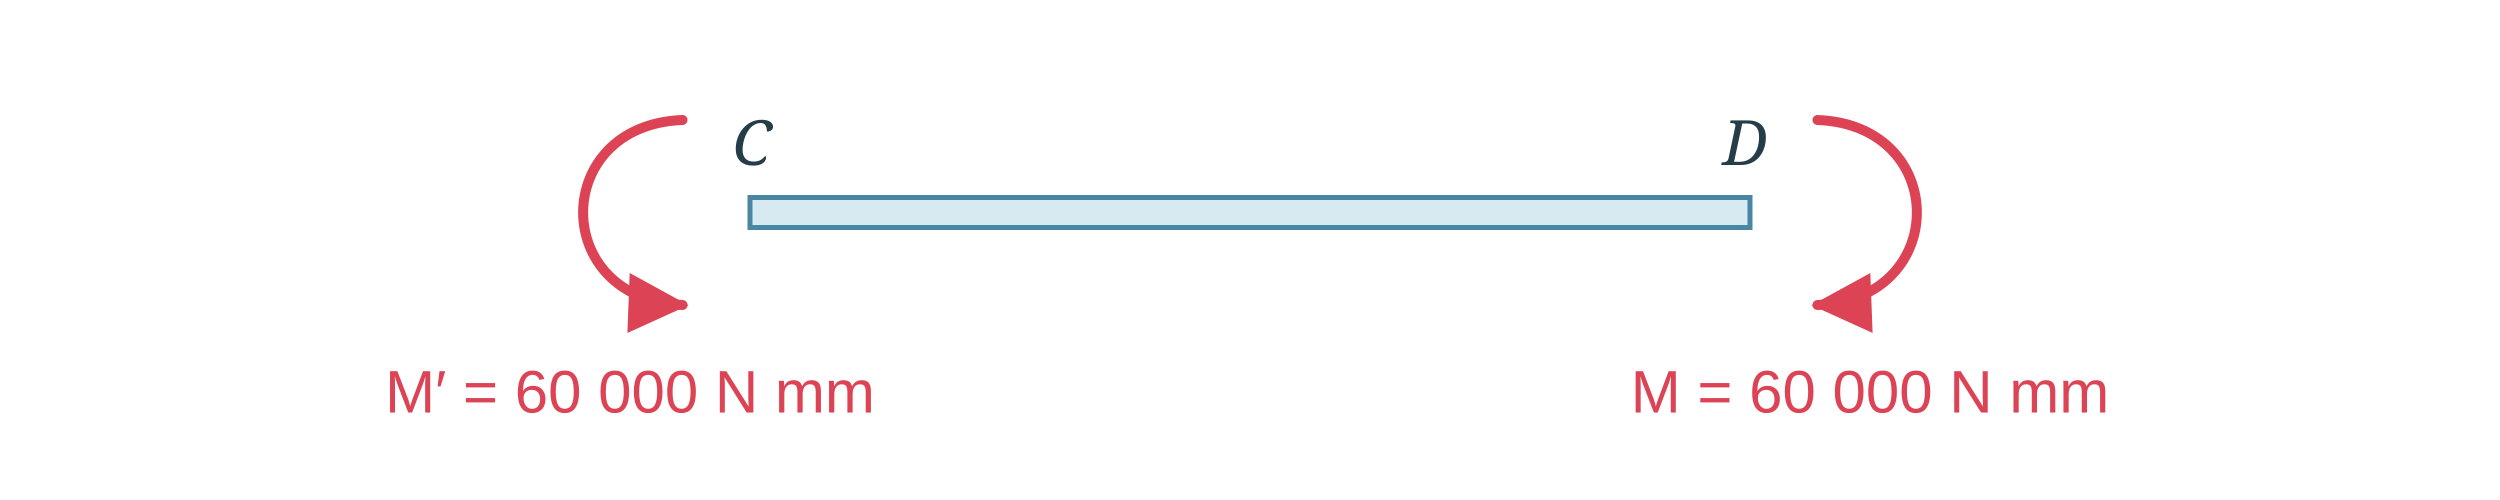
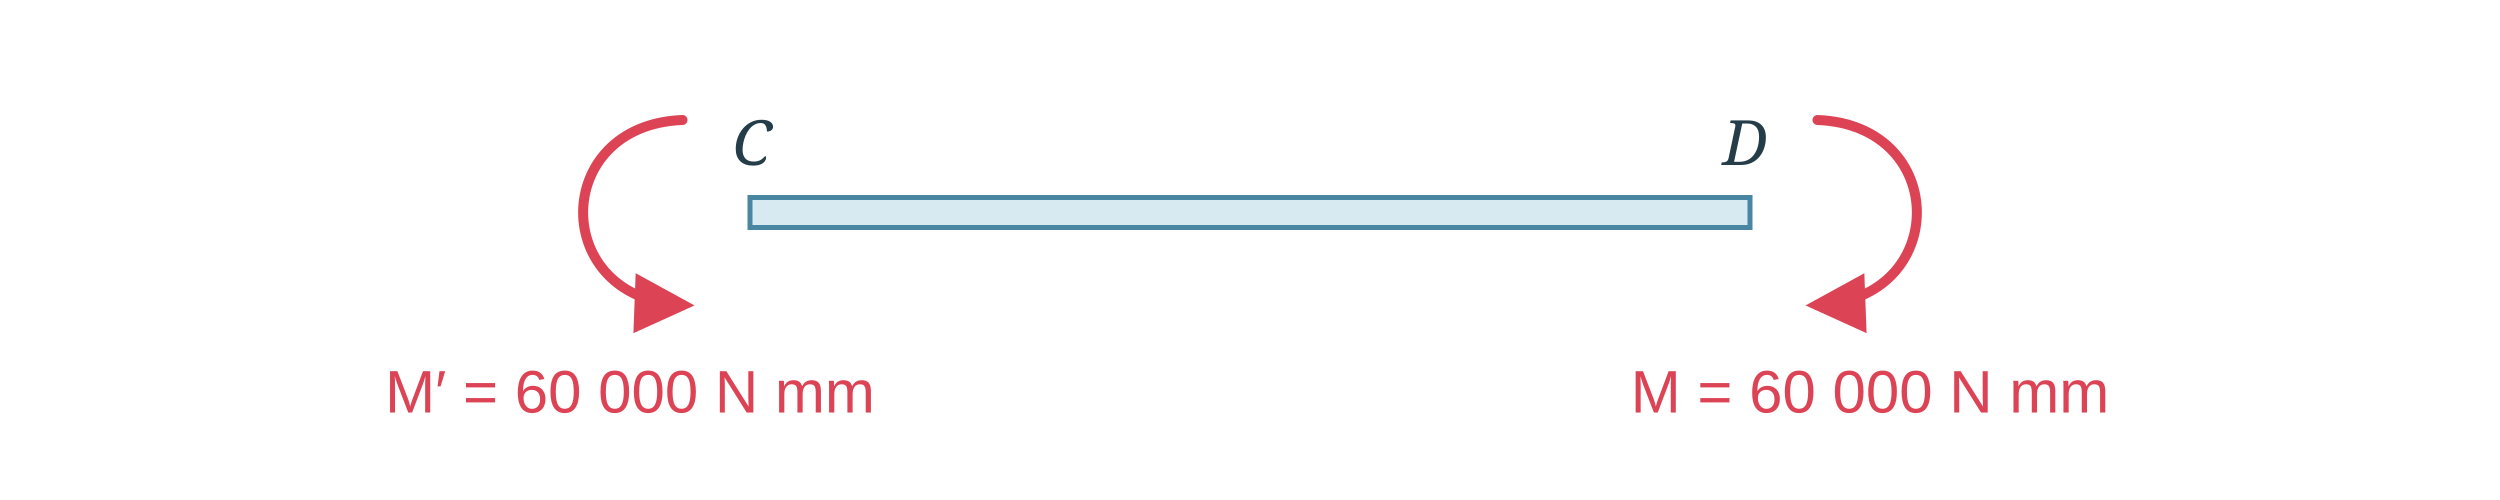
<svg xmlns="http://www.w3.org/2000/svg" viewBox="0 0 1000 200" role="img" aria-labelledby="title desc">
  <defs>
-     <marker id="forceArrow" viewBox="0 0 10 10" refX="9" refY="5" markerWidth="6" markerHeight="6" orient="auto">
-       <path d="M0 0 L10 5 L0 10Z" fill="#dc4455" />
+     <marker id="forceArrow" viewBox="0 0 10 10" refX="8" refY="5" markerWidth="6" markerHeight="6" orient="auto">
+       <path d="M0 0 L10 5 L0 10Z" fill="#dc4455" stroke="none" />
    </marker>
    <marker id="dimArrow" viewBox="0 0 10 10" refX="10" refY="5" markerWidth="4" markerHeight="4" orient="auto-start-reverse">
      <path d="M0 0 L10 5 L0 10" fill="none" stroke="#475569" stroke-width="1.4" />
    </marker>
  </defs>
  <rect width="1000" height="200" fill="white" />
  <g transform="translate(0 -315)">
    <rect x="300" y="394" width="400" height="12" fill="#d7eaf2" stroke="#4986a1" stroke-width="2" />
    <g stroke="#dc4455" stroke-width="4" stroke-linecap="round" fill="none" marker-end="url(#forceArrow)">
      <path d="M273 363 C220 365 220 435 273 437" />
      <path d="M727 363 C780 365 780 435 727 437" />
    </g>
    <g font-family="Georgia, serif" font-style="italic" font-size="25" fill="#253d49">
      <text x="293" y="381">C</text>
      <text x="689" y="381">D</text>
    </g>
    <g font-family="Arial, Helvetica, sans-serif" font-size="24" fill="#dc4455" text-anchor="middle">
      <text x="252" y="480">M′ = 60 000 N mm</text>
      <text x="748" y="480">M = 60 000 N mm</text>
    </g>
  </g>
</svg>
